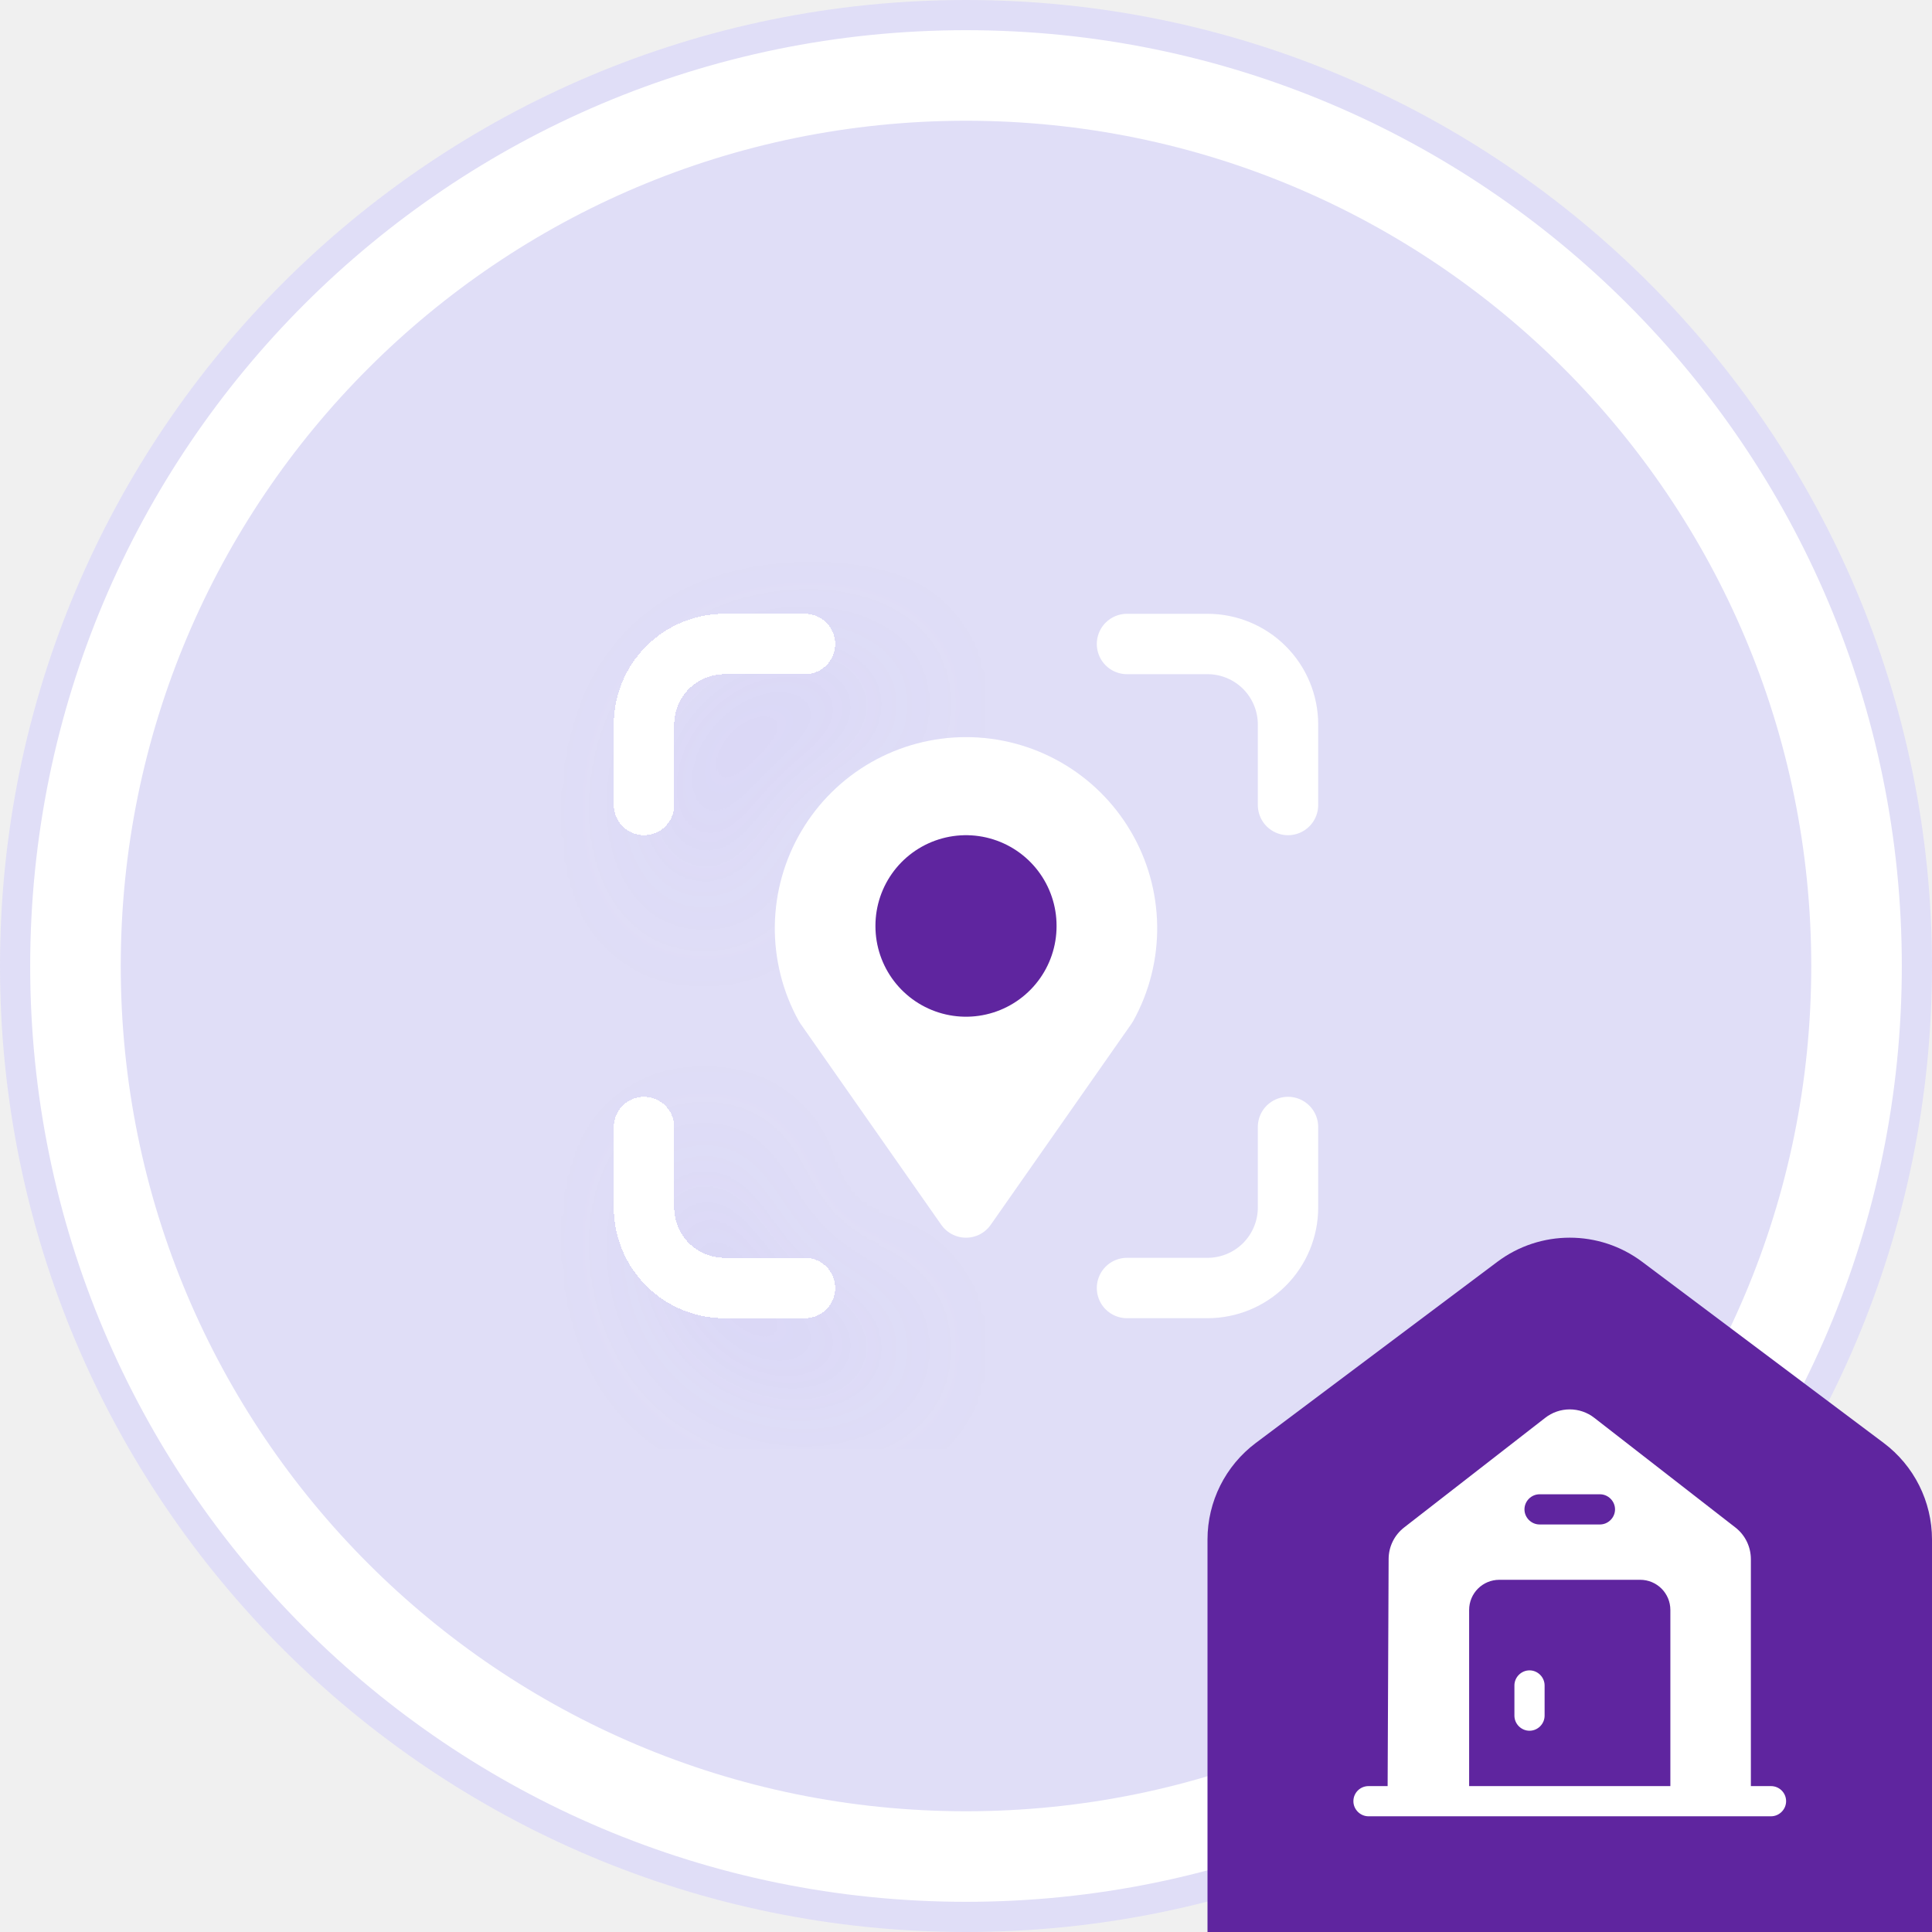
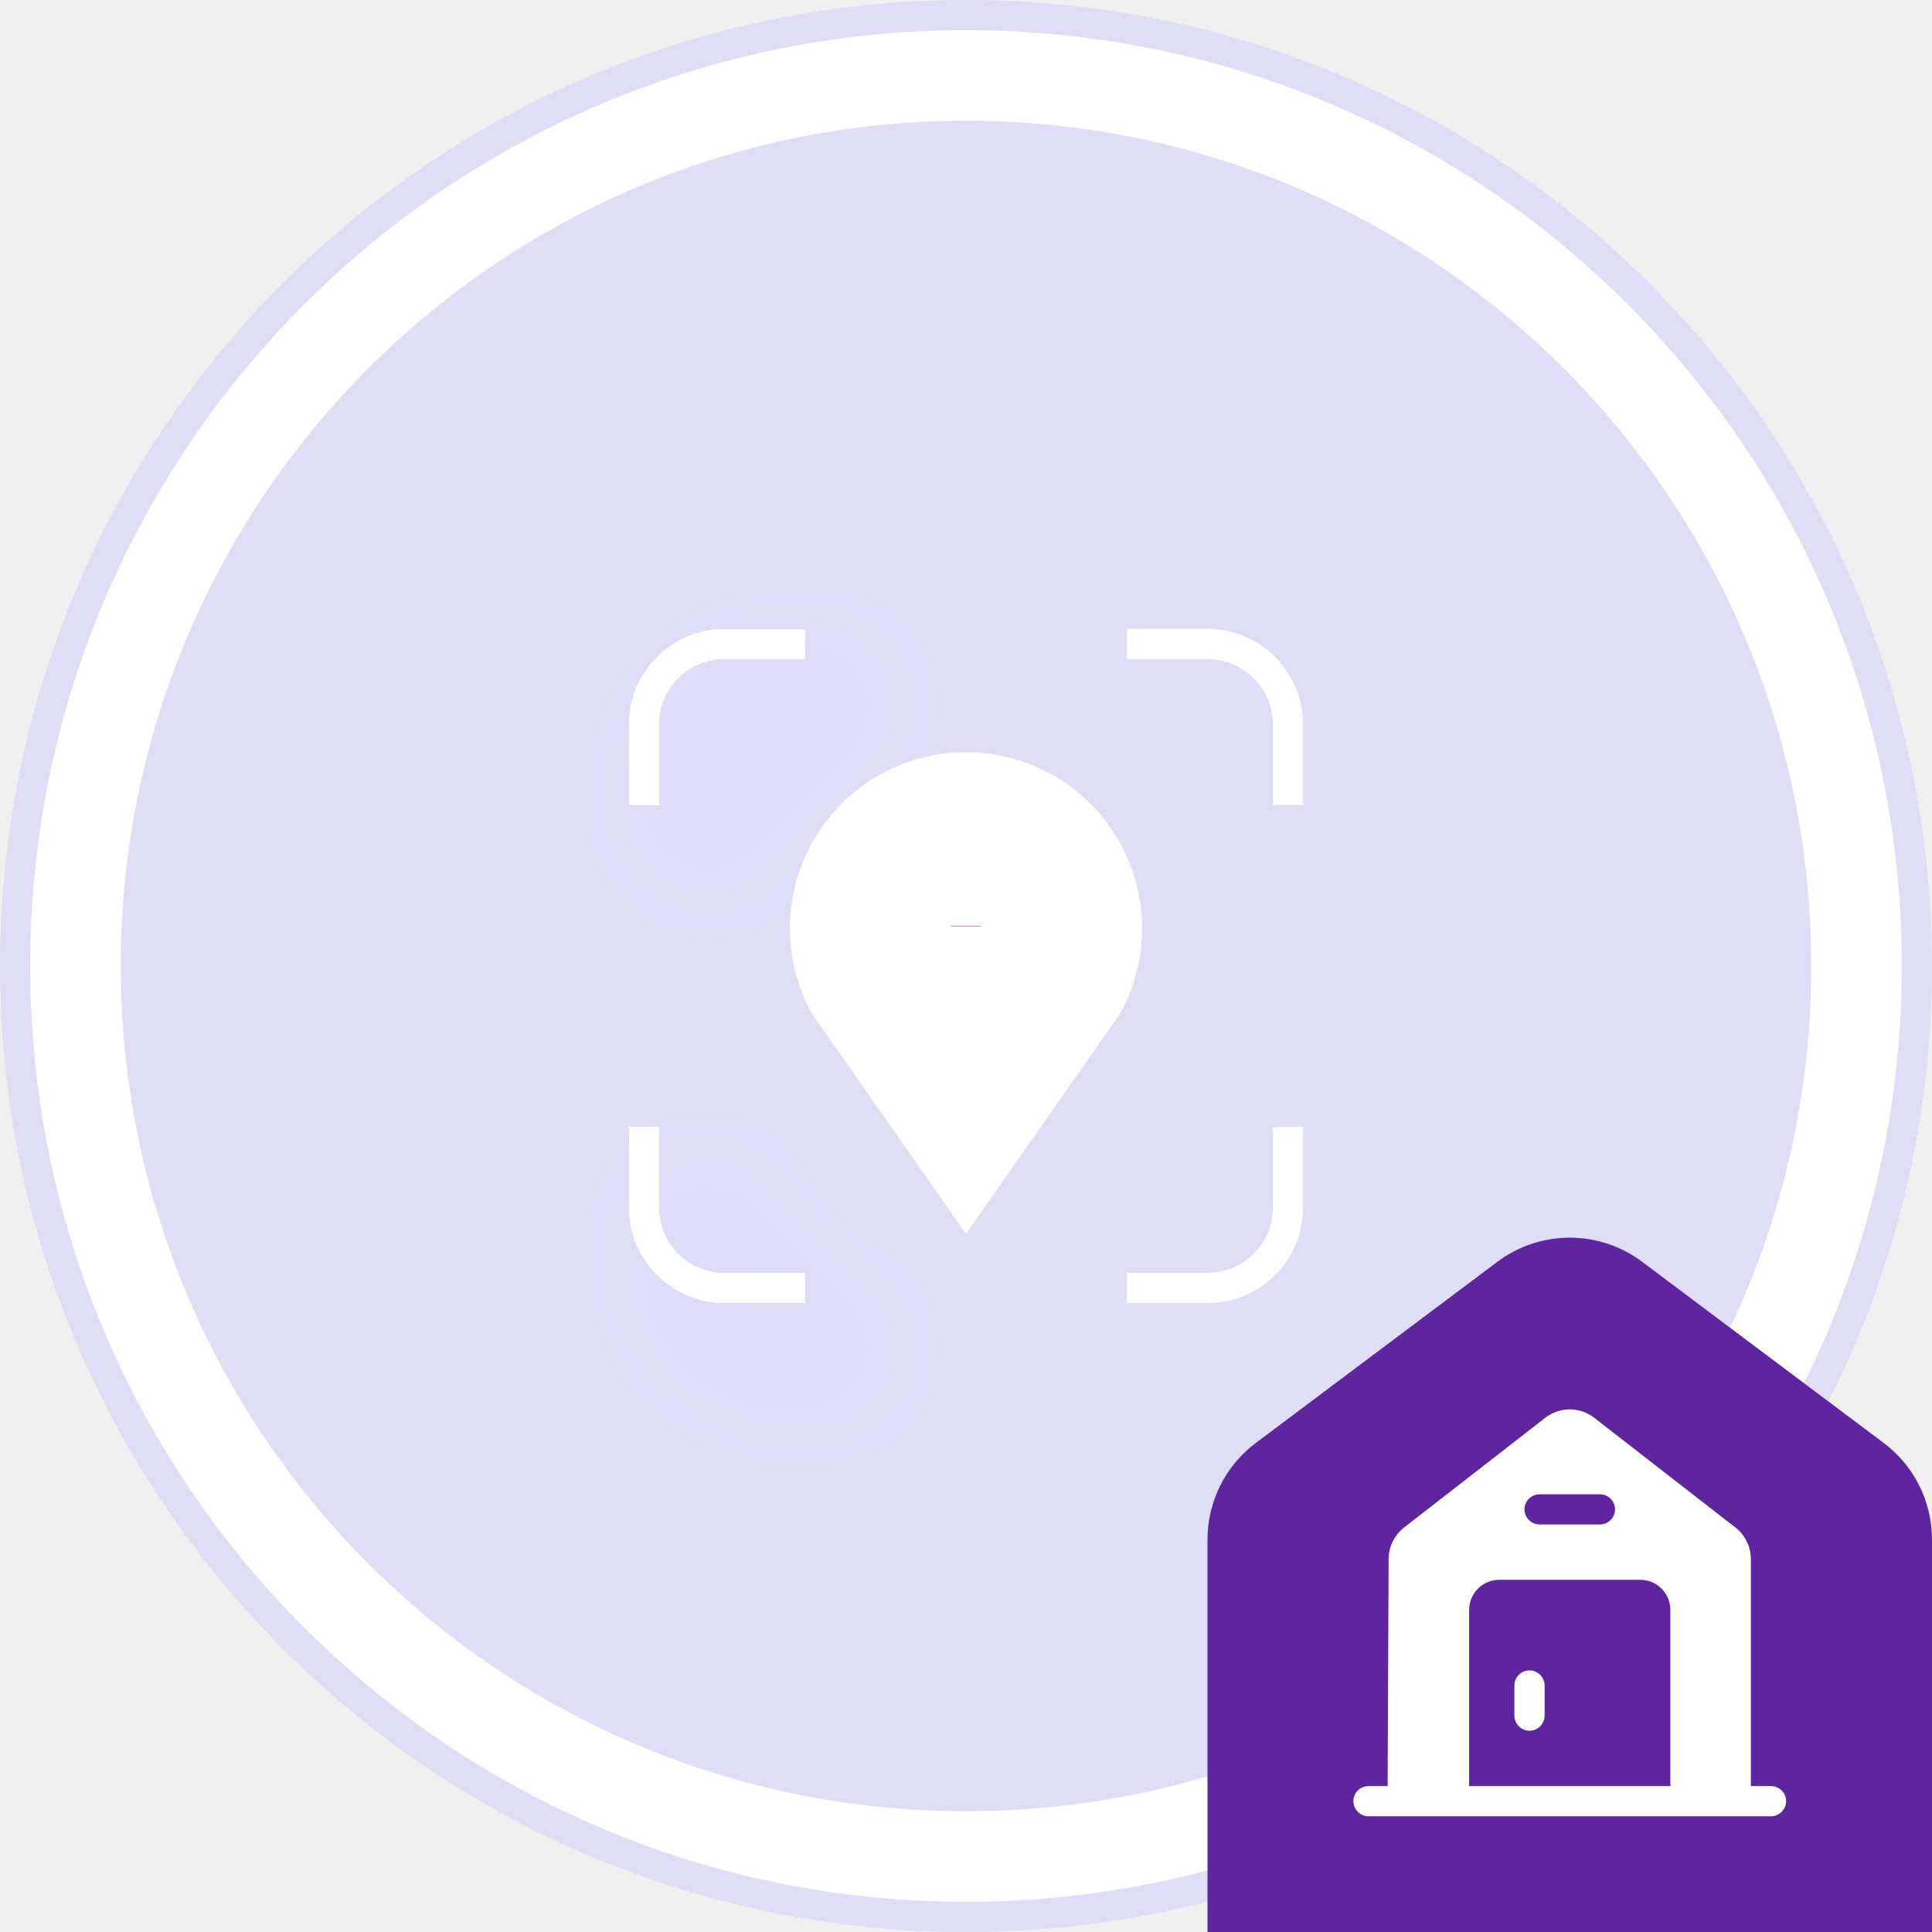
<svg xmlns="http://www.w3.org/2000/svg" width="64" height="64" viewBox="0 0 64 64" fill="none">
  <circle cx="32" cy="32" r="31.5" fill="white" stroke="#E0DEF7" />
  <circle cx="32" cy="32" r="28" fill="#E0DEF7" />
  <path d="M40 51C40 49.741 40.593 48.555 41.6 47.8L49.6 41.8C51.022 40.733 52.978 40.733 54.4 41.8L62.4 47.8C63.407 48.555 64 49.741 64 51V64H40V51Z" fill="#5F259F" />
  <path d="M50.667 55.333C50.393 55.333 50.167 55.56 50.167 55.833V56.833C50.167 57.107 50.393 57.333 50.667 57.333C50.94 57.333 51.167 57.107 51.167 56.833V55.833C51.167 55.56 50.94 55.333 50.667 55.333Z" fill="white" />
  <path d="M58.667 59.167H58V51.653C58 51.24 57.813 50.853 57.487 50.6L52.82 46.973C52.34 46.593 51.66 46.593 51.18 46.973L46.513 50.6C46.187 50.853 46 51.24 46 51.647L45.967 59.167H45.333C45.06 59.167 44.833 59.387 44.833 59.667C44.833 59.94 45.06 60.167 45.333 60.167H58.667C58.94 60.167 59.167 59.94 59.167 59.667C59.167 59.387 58.94 59.167 58.667 59.167ZM51 49.5H53C53.273 49.5 53.5 49.727 53.5 50C53.5 50.273 53.273 50.5 53 50.5H51C50.727 50.5 50.5 50.273 50.5 50C50.5 49.727 50.727 49.5 51 49.5ZM55.333 59.167H48.667V53.333C48.667 52.78 49.113 52.333 49.667 52.333H54.333C54.887 52.333 55.333 52.78 55.333 53.333V59.167Z" fill="white" />
-   <g clip-path="url(#clip0_190_8353)">
+   <g clipPath="url(#clip0_190_8353)">
    <g filter="url(#filter0_d_190_8353)">
-       <path d="M21.333 26.667V24C21.333 23.293 21.614 22.614 22.114 22.114C22.614 21.614 23.293 21.333 24 21.333H26.667" stroke="white" stroke-width="2" stroke-linecap="round" stroke-linejoin="round" shape-rendering="crispEdges" />
+       <path d="M21.333 26.667V24C21.333 23.293 21.614 22.614 22.114 22.114C22.614 21.614 23.293 21.333 24 21.333H26.667" stroke="white" strokeWidth="2" strokeLinecap="round" strokeLinejoin="round" shape-rendering="crispEdges" />
    </g>
    <g filter="url(#filter1_d_190_8353)">
-       <path d="M21.333 37.333V40C21.333 40.707 21.614 41.385 22.114 41.886C22.614 42.386 23.293 42.667 24 42.667H26.667" stroke="white" stroke-width="2" stroke-linecap="round" stroke-linejoin="round" shape-rendering="crispEdges" />
+       <path d="M21.333 37.333V40C21.333 40.707 21.614 41.385 22.114 41.886C22.614 42.386 23.293 42.667 24 42.667H26.667" stroke="white" strokeWidth="2" strokeLinecap="round" strokeLinejoin="round" shape-rendering="crispEdges" />
    </g>
-     <path d="M37.333 21.333H40C40.707 21.333 41.386 21.614 41.886 22.114C42.386 22.614 42.667 23.293 42.667 24V26.667" stroke="white" stroke-width="2" stroke-linecap="round" stroke-linejoin="round" />
-     <path d="M37.333 42.667H40C40.707 42.667 41.386 42.386 41.886 41.886C42.386 41.385 42.667 40.707 42.667 40V37.333" stroke="white" stroke-width="2" stroke-linecap="round" stroke-linejoin="round" />
-     <path d="M32 40L27.333 33.333C26.884 32.521 26.654 31.606 26.667 30.678C26.68 29.75 26.934 28.842 27.406 28.043C27.877 27.243 28.549 26.581 29.354 26.12C30.16 25.66 31.072 25.418 32 25.418C32.928 25.418 33.84 25.66 34.645 26.12C35.451 26.581 36.123 27.243 36.594 28.043C37.066 28.842 37.32 29.75 37.333 30.678C37.346 31.606 37.116 32.521 36.667 33.333L32 40Z" fill="white" stroke="white" stroke-width="2" stroke-linecap="round" stroke-linejoin="round" />
-     <path d="M32 30.667V30.68" stroke="#5F259F" stroke-width="6" stroke-linecap="round" stroke-linejoin="round" />
+     <path d="M37.333 21.333H40C40.707 21.333 41.386 21.614 41.886 22.114C42.386 22.614 42.667 23.293 42.667 24V26.667" stroke="white" strokeWidth="2" strokeLinecap="round" strokeLinejoin="round" />
+     <path d="M37.333 42.667H40C40.707 42.667 41.386 42.386 41.886 41.886C42.386 41.385 42.667 40.707 42.667 40V37.333" stroke="white" strokeWidth="2" strokeLinecap="round" strokeLinejoin="round" />
+     <path d="M32 40L27.333 33.333C26.884 32.521 26.654 31.606 26.667 30.678C26.68 29.75 26.934 28.842 27.406 28.043C27.877 27.243 28.549 26.581 29.354 26.12C30.16 25.66 31.072 25.418 32 25.418C32.928 25.418 33.84 25.66 34.645 26.12C35.451 26.581 36.123 27.243 36.594 28.043C37.066 28.842 37.32 29.75 37.333 30.678C37.346 31.606 37.116 32.521 36.667 33.333L32 40Z" fill="white" stroke="white" strokeWidth="2" strokeLinecap="round" strokeLinejoin="round" />
+     <path d="M32 30.667V30.68" stroke="#5F259F" strokeWidth="6" strokeLinecap="round" strokeLinejoin="round" />
  </g>
  <defs>
    <filter id="filter0_d_190_8353" x="18.333" y="18.333" width="15.333" height="15.333" filterUnits="userSpaceOnUse" color-interpolation-filters="sRGB">
      <feFlood flood-opacity="0" result="BackgroundImageFix" />
      <feColorMatrix in="SourceAlpha" type="matrix" values="0 0 0 0 0 0 0 0 0 0 0 0 0 0 0 0 0 0 127 0" result="hardAlpha" />
      <feOffset dx="2" dy="2" />
      <feGaussianBlur stdDeviation="2" />
      <feComposite in2="hardAlpha" operator="out" />
      <feColorMatrix type="matrix" values="0 0 0 0 0.439 0 0 0 0 0.396 0 0 0 0 0.941 0 0 0 0.1 0" />
      <feBlend mode="normal" in2="BackgroundImageFix" result="effect1_dropShadow_190_8353" />
      <feBlend mode="normal" in="SourceGraphic" in2="effect1_dropShadow_190_8353" result="shape" />
    </filter>
    <filter id="filter1_d_190_8353" x="18.333" y="34.333" width="15.333" height="15.333" filterUnits="userSpaceOnUse" color-interpolation-filters="sRGB">
      <feFlood flood-opacity="0" result="BackgroundImageFix" />
      <feColorMatrix in="SourceAlpha" type="matrix" values="0 0 0 0 0 0 0 0 0 0 0 0 0 0 0 0 0 0 127 0" result="hardAlpha" />
      <feOffset dx="2" dy="2" />
      <feGaussianBlur stdDeviation="2" />
      <feComposite in2="hardAlpha" operator="out" />
      <feColorMatrix type="matrix" values="0 0 0 0 0.439 0 0 0 0 0.396 0 0 0 0 0.941 0 0 0 0.1 0" />
      <feBlend mode="normal" in2="BackgroundImageFix" result="effect1_dropShadow_190_8353" />
      <feBlend mode="normal" in="SourceGraphic" in2="effect1_dropShadow_190_8353" result="shape" />
    </filter>
    <clipPath id="clip0_190_8353">
      <rect width="32" height="32" fill="white" transform="translate(16 16)" />
    </clipPath>
  </defs>
</svg>
